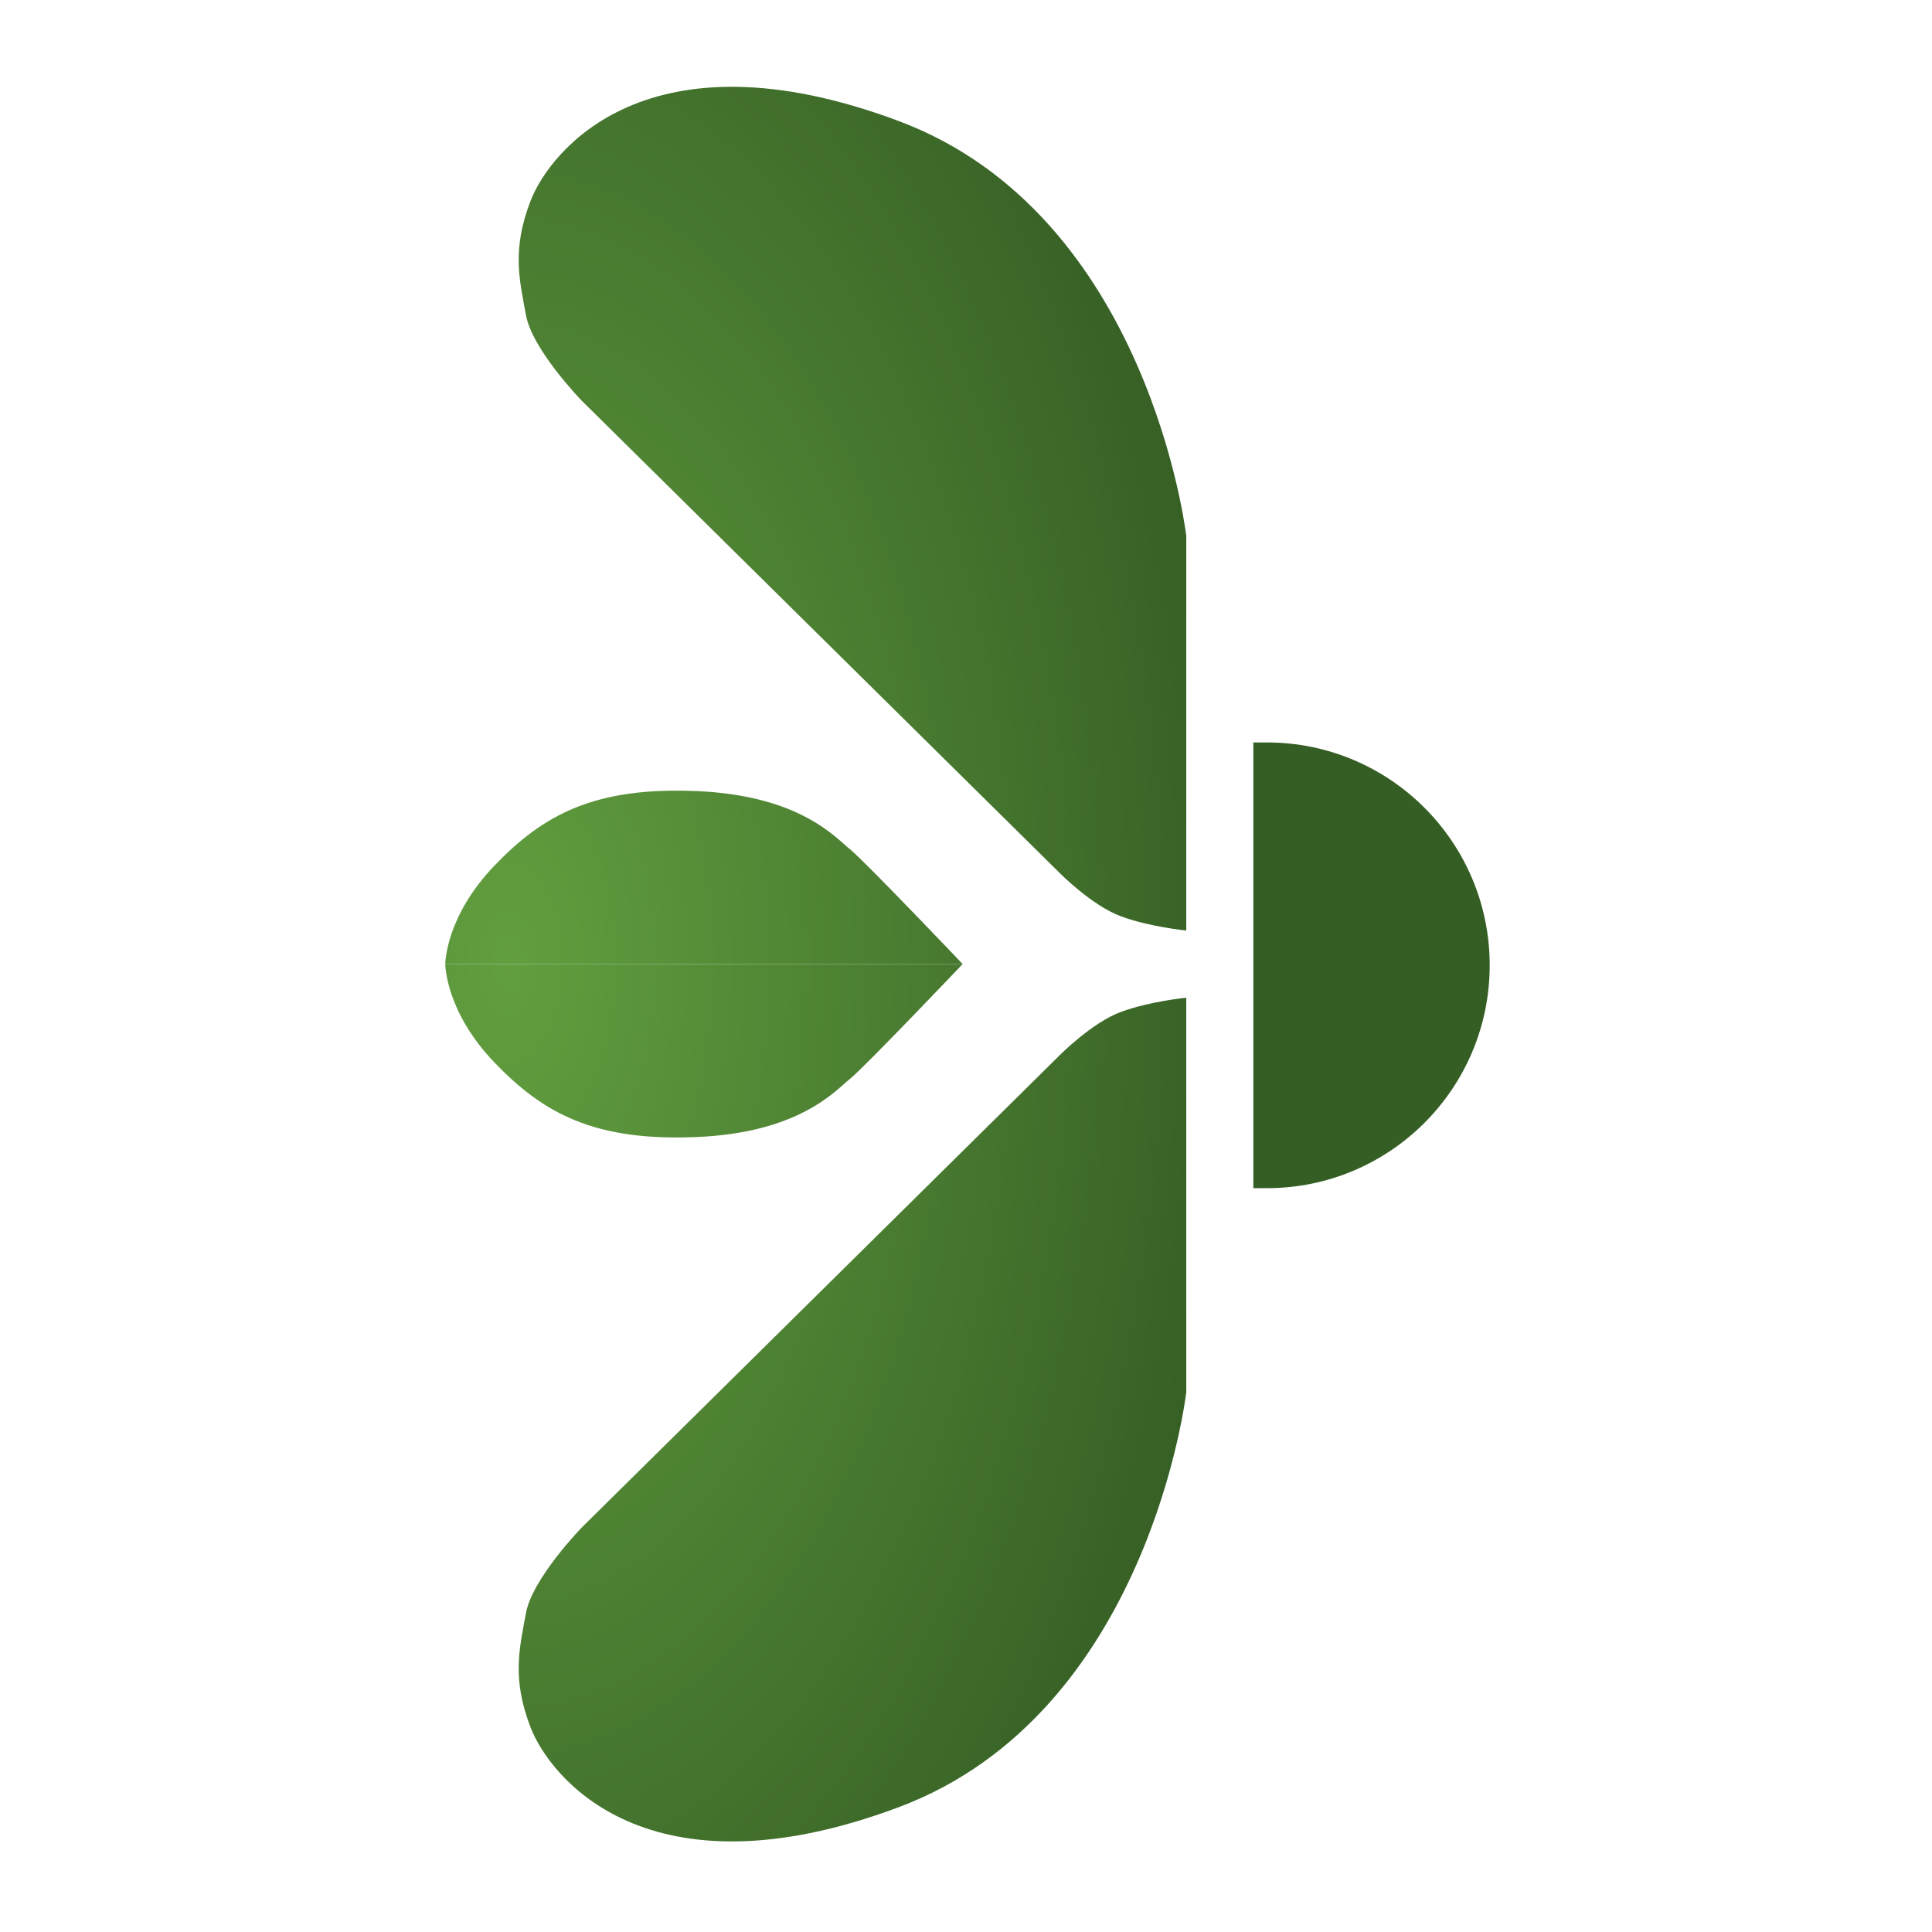
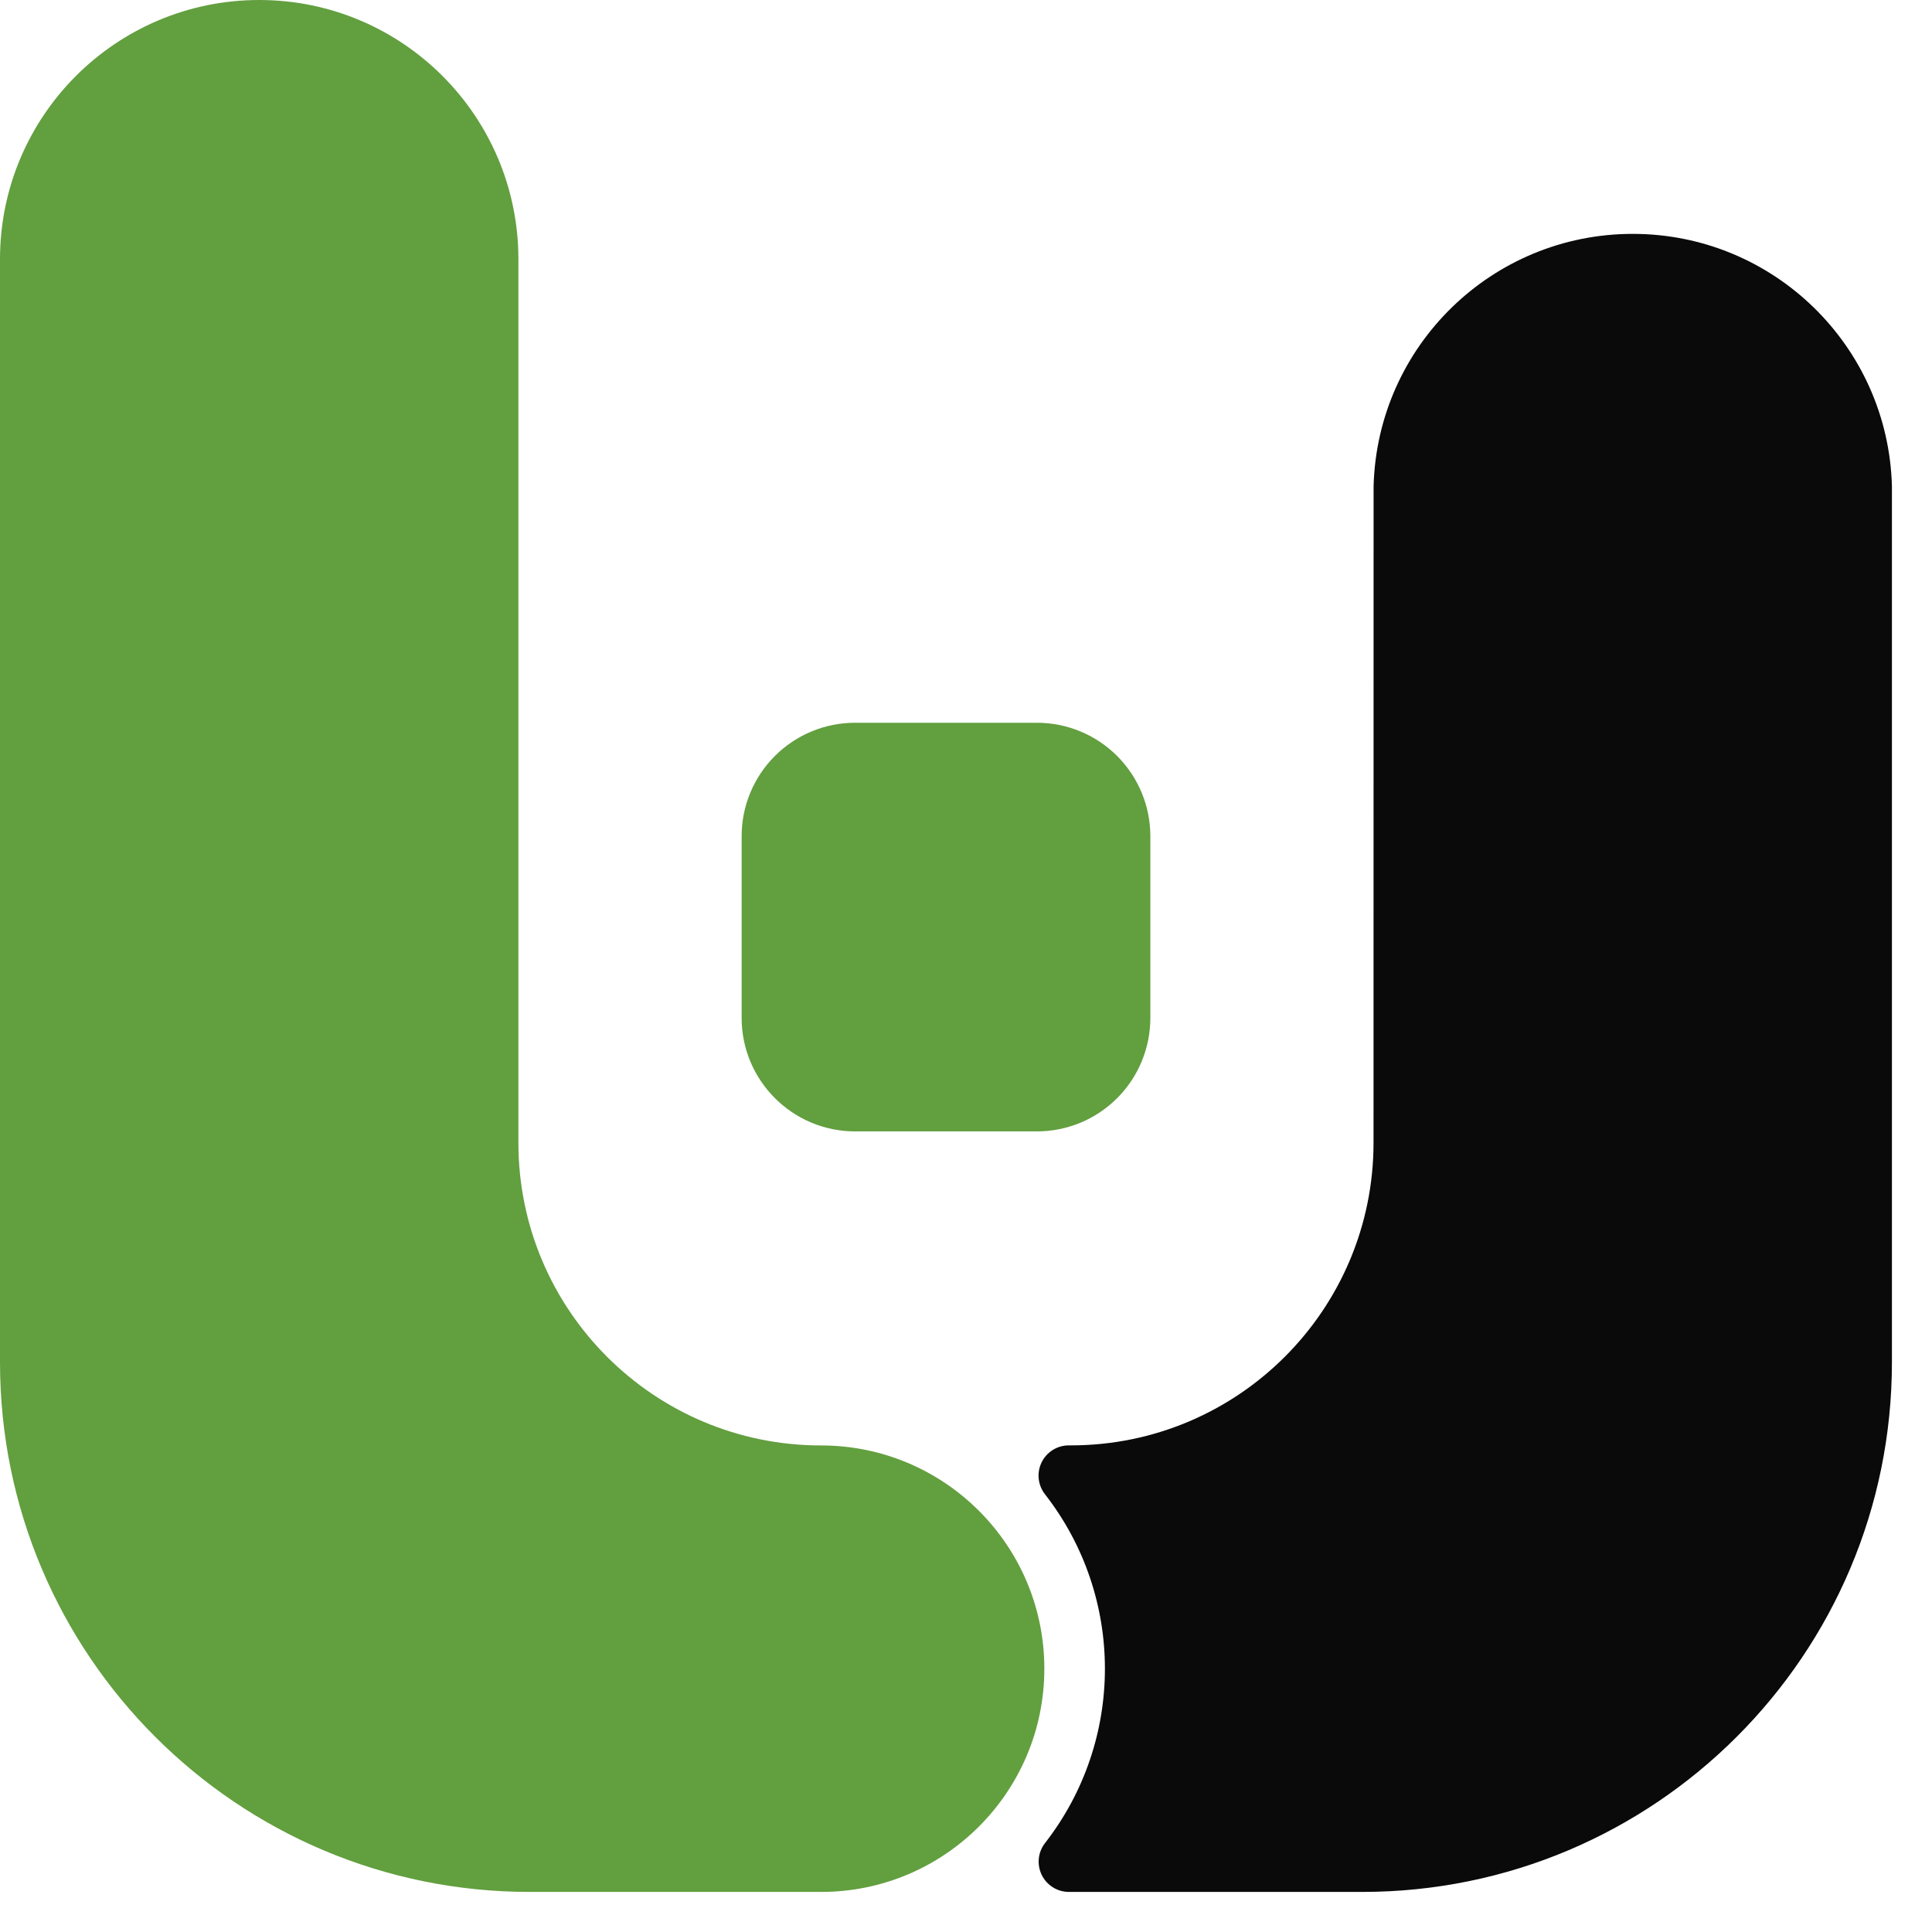
- <svg xmlns="http://www.w3.org/2000/svg" fill="none" viewBox="0 0 512 512">
-   <path fill="#355E24" d="M335.722 196.752c32.62 0 59.064 26.444 59.064 59.064s-26.444 59.063-59.064 59.063h-3.575V196.752z" />
-   <path fill="url(#a)" d="M255.115 255.487s-26.046-27.373-29.9-30.458-13.288-14.193-40.47-15.376-40.772 6.231-53.758 19.797S118 255.487 118 255.487z" />
-   <path fill="url(#b)" d="M255.115 255.487s-26.046 27.372-29.9 30.457c-3.853 3.084-13.288 14.193-40.47 15.376s-40.772-6.231-53.758-19.797S118 255.487 118 255.487z" />
-   <path fill="url(#c)" d="M238.103 32.05c66.524 24.87 76.269 110.012 76.269 110.012v104.536s-9.745-.955-17.372-3.788-16.102-11.387-16.102-11.387l-126.692-125.19s-13.135-13.478-14.83-22.757-3.814-17.293 1.271-30.355c5.085-13.061 30.931-45.94 97.456-21.071" />
-   <path fill="url(#d)" d="M238.103 478.95c66.524-24.869 76.269-110.012 76.269-110.012V264.402s-9.745.955-17.372 3.788-16.102 11.387-16.102 11.387l-126.692 125.19s-13.135 13.478-14.83 22.757-3.814 17.293 1.271 30.355c5.085 13.061 30.931 45.94 97.456 21.071" />
-   <defs>
-     <radialGradient id="a" cx="0" cy="0" r="1" gradientTransform="matrix(197.524 0 0 352.347 134.738 255.126)" gradientUnits="userSpaceOnUse">
-       <stop stop-color="#629F3F" />
-       <stop offset="1" stop-color="#355E24" />
-     </radialGradient>
-     <radialGradient id="b" cx="0" cy="0" r="1" gradientTransform="matrix(197.524 0 0 352.347 134.738 255.126)" gradientUnits="userSpaceOnUse">
-       <stop stop-color="#629F3F" />
-       <stop offset="1" stop-color="#355E24" />
-     </radialGradient>
-     <radialGradient id="c" cx="0" cy="0" r="1" gradientTransform="matrix(197.524 0 0 352.347 134.738 255.126)" gradientUnits="userSpaceOnUse">
-       <stop stop-color="#629F3F" />
-       <stop offset="1" stop-color="#355E24" />
-     </radialGradient>
-     <radialGradient id="d" cx="0" cy="0" r="1" gradientTransform="matrix(197.524 0 0 352.347 134.738 255.126)" gradientUnits="userSpaceOnUse">
-       <stop stop-color="#629F3F" />
-       <stop offset="1" stop-color="#355E24" />
-     </radialGradient>
-   </defs>
+ <svg xmlns="http://www.w3.org/2000/svg" fill="none" viewBox="0 0 31 31">
+   <path fill="#0a0a0a" d="M22.04 7.801a4.16 4.16 0 0 1 8.317 0v14.056a8.5 8.5 0 0 1-8.5 8.5h-4.706a.486.486 0 0 1-.383-.784 4.554 4.554 0 0 0 0-5.596.485.485 0 0 1 .383-.785h.031a4.857 4.857 0 0 0 4.857-4.857z" />
+   <path fill="#629f3f" d="M4.159 0a4.16 4.16 0 0 1 4.159 4.159v14.177a4.857 4.857 0 0 0 4.857 4.857 3.582 3.582 0 1 1 0 7.164H8.5a8.5 8.5 0 0 1-8.5-8.5V4.159A4.16 4.16 0 0 1 4.159 0" />
+   <path fill="#629f3f" d="M16.636 11.597h-2.914a1.82 1.82 0 0 0-1.822 1.821v2.914c0 1.006.816 1.822 1.822 1.822h2.914a1.82 1.82 0 0 0 1.822-1.822v-2.914a1.82 1.82 0 0 0-1.822-1.821" />
</svg>
